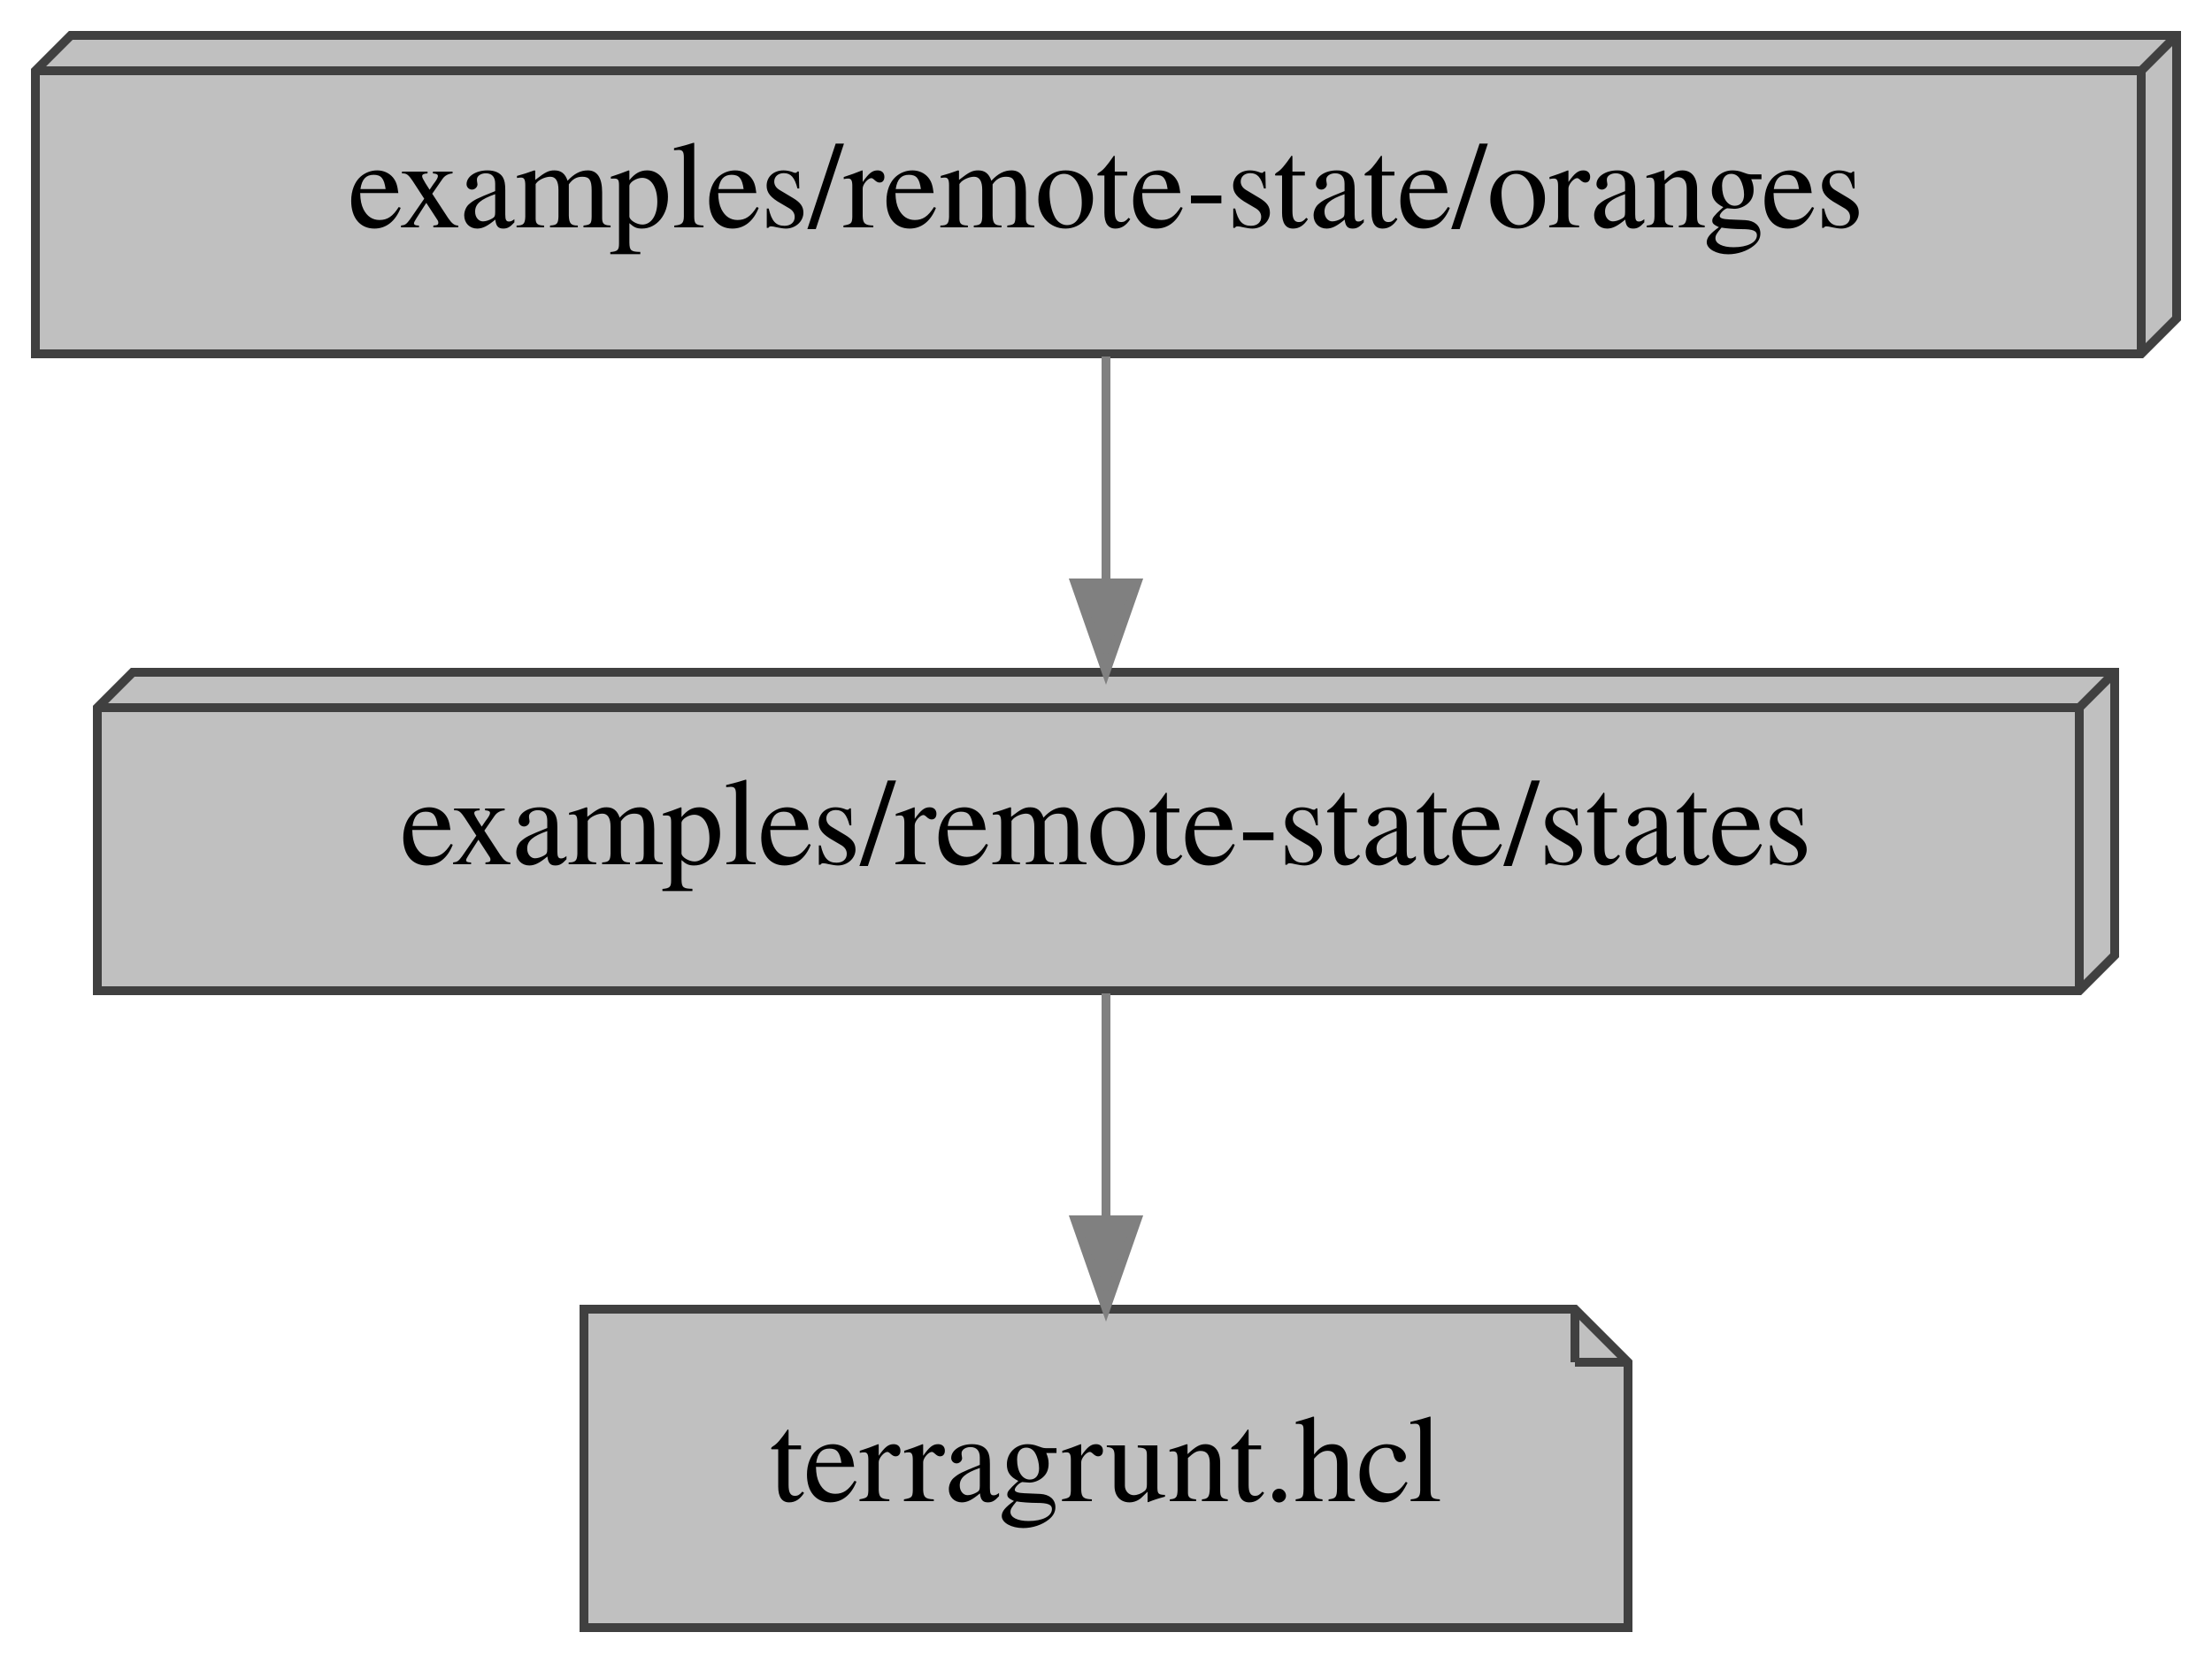
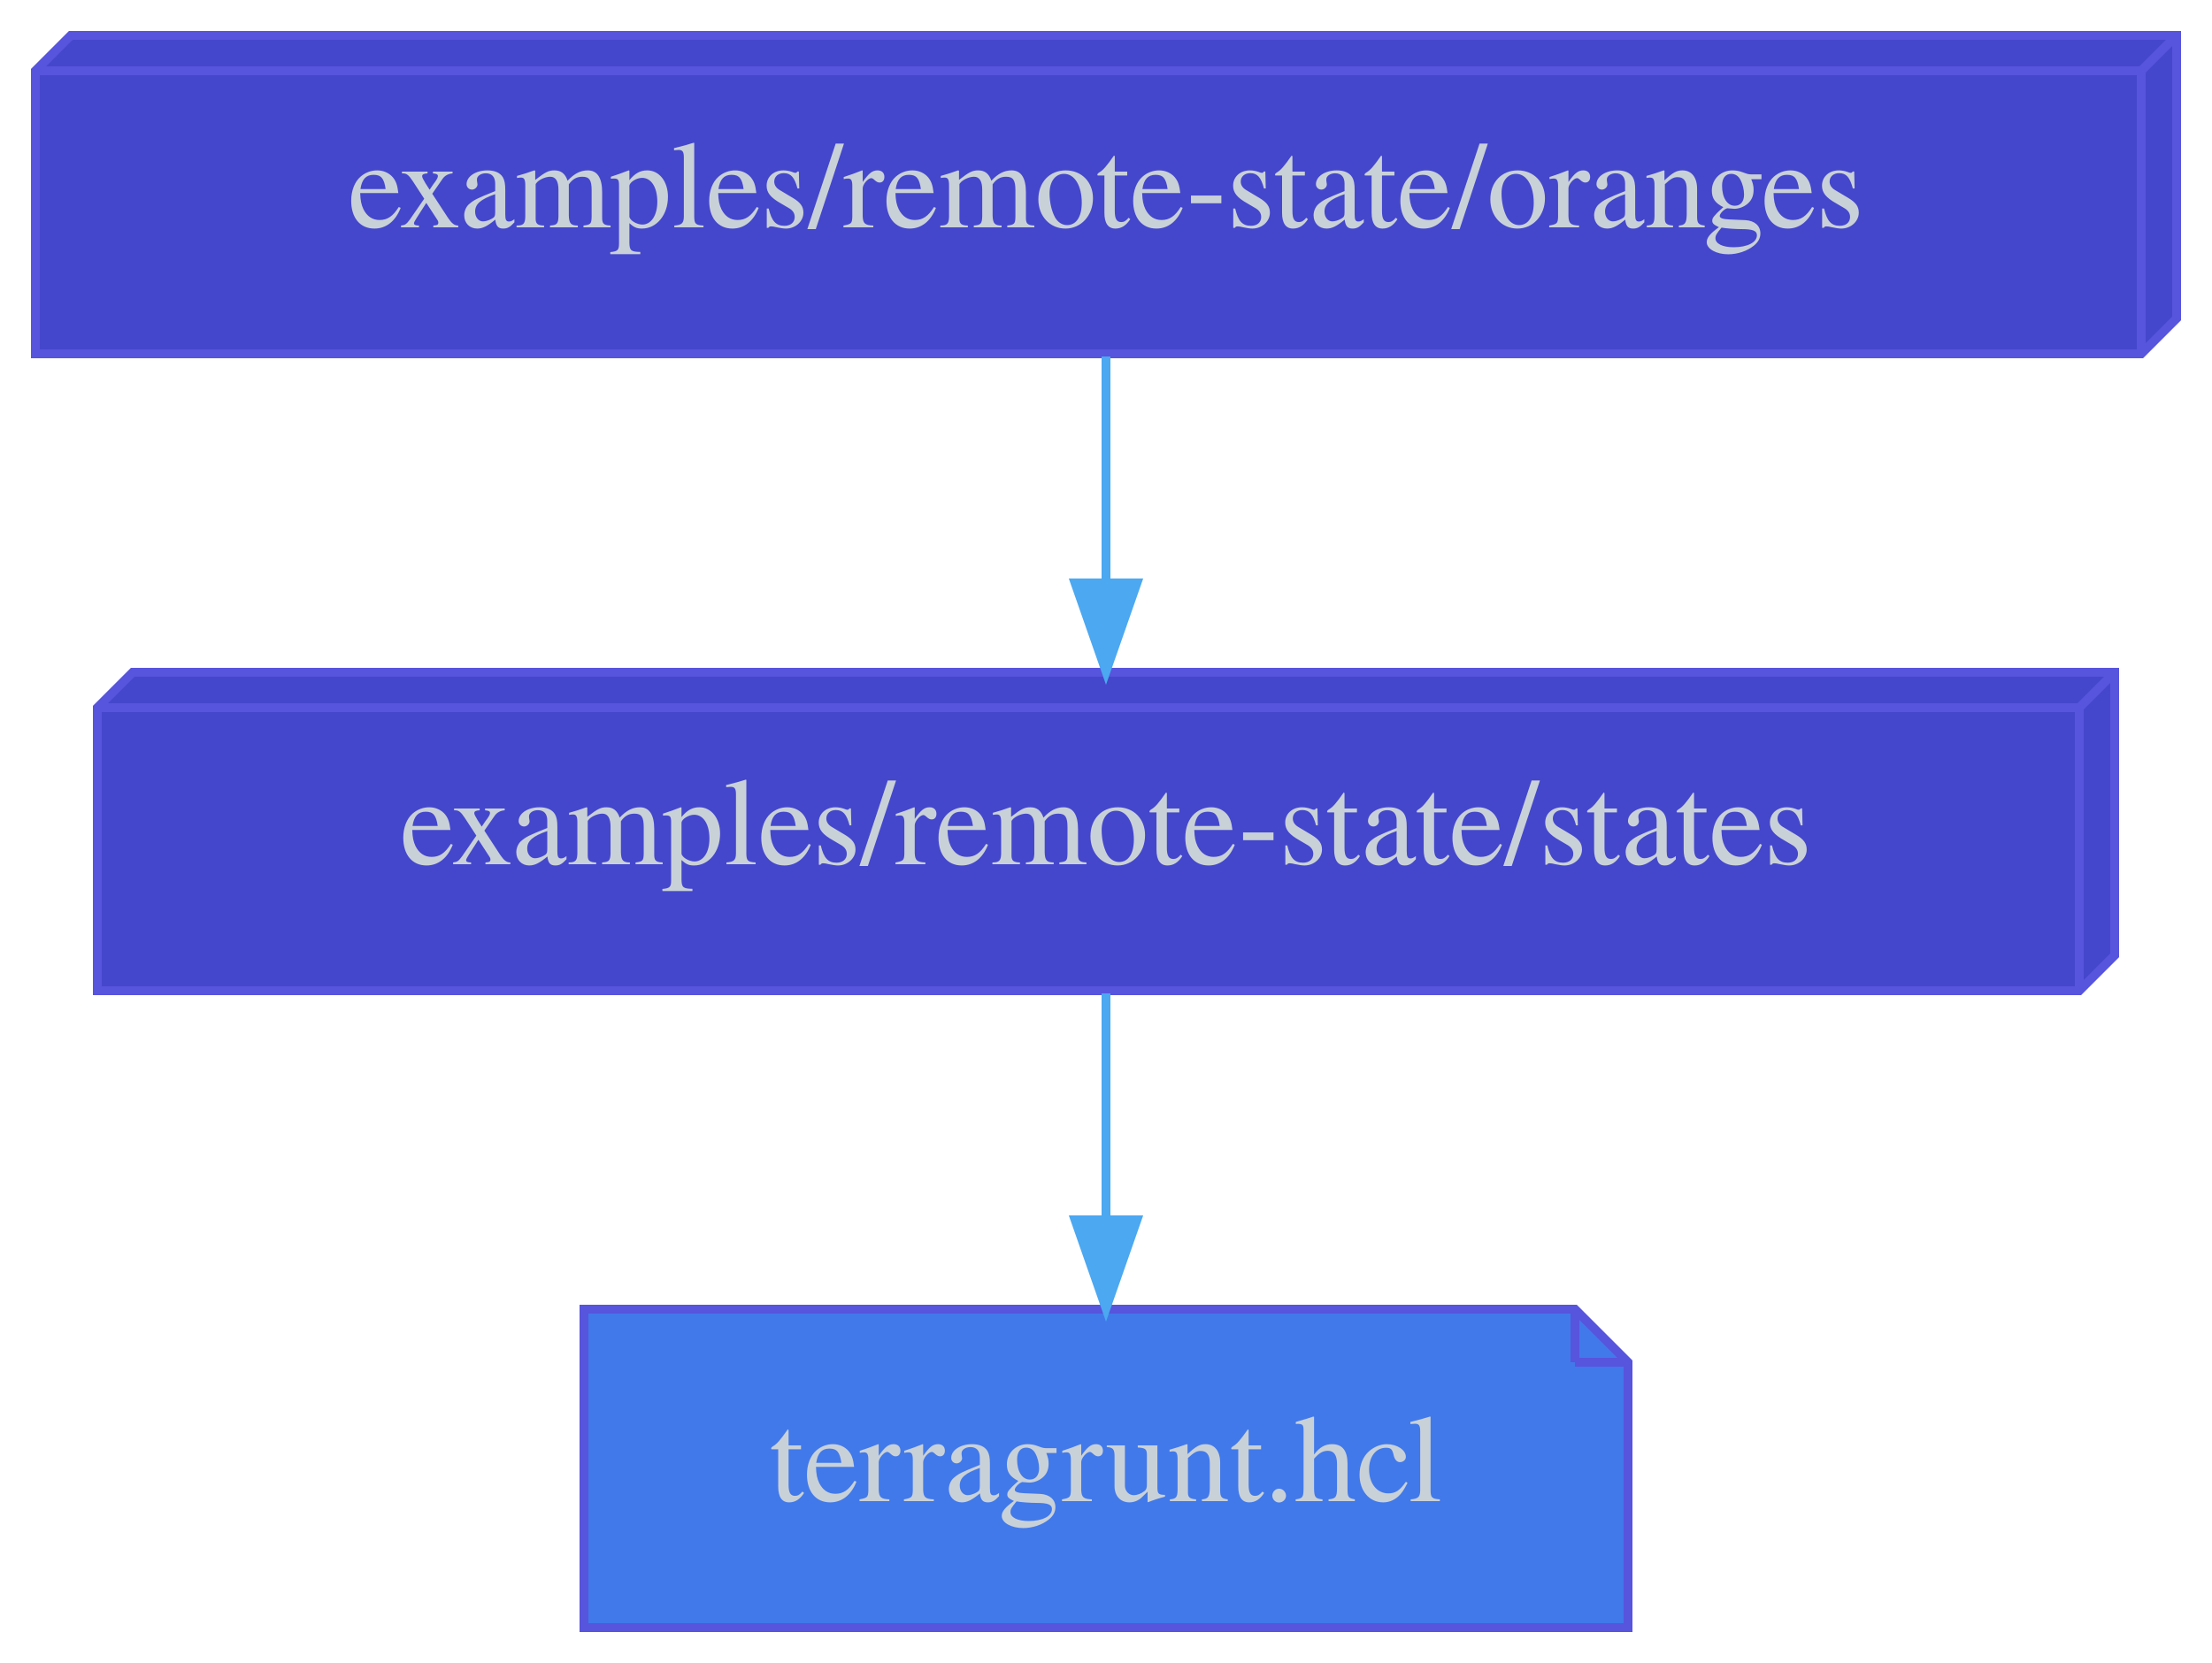
<svg xmlns="http://www.w3.org/2000/svg" width="250pt" height="188pt" viewBox="0.00 0.00 250.00 188.00">
  <g id="graph0" class="graph" transform="scale(1 1) rotate(0) translate(4 184)">
    <polygon fill="transparent" stroke="transparent" points="-4,4 -4,-184 246,-184 246,4 -4,4" />
    <g id="node1" class="node">
-       <polygon fill="#c0c0c0" stroke="#404040" points="174,-36 62,-36 62,0 180,0 180,-30 174,-36" />
-       <polyline fill="none" stroke="#404040" points="174,-36 174,-30 " />
-       <polyline fill="none" stroke="#404040" points="180,-30 174,-30 " />
-       <text text-anchor="middle" x="121" y="-14.3" font-family="Times,serif" font-size="14.00">terragrunt.hcl</text>
+       <polygon fill="#4179ea" stroke="#5754dd" points="174,-36 62,-36 62,0 180,0 180,-30 174,-36" />
+       <polyline fill="none" stroke="#5754dd" points="174,-36 174,-30 " />
+       <polyline fill="none" stroke="#5754dd" points="180,-30 174,-30 " />
+       <text text-anchor="middle" x="121" y="-14.3" font-family="Times,serif" font-size="14.00" fill="#c9d1d8">terragrunt.hcl</text>
    </g>
    <g id="node2" class="node">
-       <polygon fill="#c0c0c0" stroke="#404040" points="242,-180 4,-180 0,-176 0,-144 238,-144 242,-148 242,-180" />
-       <polyline fill="none" stroke="#404040" points="238,-176 0,-176 " />
-       <polyline fill="none" stroke="#404040" points="238,-176 238,-144 " />
-       <polyline fill="none" stroke="#404040" points="238,-176 242,-180 " />
-       <text text-anchor="middle" x="121" y="-158.3" font-family="Times,serif" font-size="14.00">examples/remote-state/oranges</text>
+       <polygon fill="#4447cc" stroke="#5754dd" points="242,-180 4,-180 0,-176 0,-144 238,-144 242,-148 242,-180" />
+       <polyline fill="none" stroke="#5754dd" points="238,-176 0,-176 " />
+       <polyline fill="none" stroke="#5754dd" points="238,-176 238,-144 " />
+       <polyline fill="none" stroke="#5754dd" points="238,-176 242,-180 " />
+       <text text-anchor="middle" x="121" y="-158.3" font-family="Times,serif" font-size="14.00" fill="#c9d1d8">examples/remote-state/oranges</text>
    </g>
    <g id="node3" class="node">
-       <polygon fill="#c0c0c0" stroke="#404040" points="235,-108 11,-108 7,-104 7,-72 231,-72 235,-76 235,-108" />
-       <polyline fill="none" stroke="#404040" points="231,-104 7,-104 " />
-       <polyline fill="none" stroke="#404040" points="231,-104 231,-72 " />
-       <polyline fill="none" stroke="#404040" points="231,-104 235,-108 " />
-       <text text-anchor="middle" x="121" y="-86.3" font-family="Times,serif" font-size="14.00">examples/remote-state/states</text>
+       <polygon fill="#4447cc" stroke="#5754dd" points="235,-108 11,-108 7,-104 7,-72 231,-72 235,-76 235,-108" />
+       <polyline fill="none" stroke="#5754dd" points="231,-104 7,-104 " />
+       <polyline fill="none" stroke="#5754dd" points="231,-104 231,-72 " />
+       <polyline fill="none" stroke="#5754dd" points="231,-104 235,-108 " />
+       <text text-anchor="middle" x="121" y="-86.3" font-family="Times,serif" font-size="14.00" fill="#c9d1d8">examples/remote-state/states</text>
    </g>
    <g id="edge1" class="edge">
-       <path fill="none" stroke="#808080" d="M121,-143.7C121,-135.98 121,-126.71 121,-118.11" />
-       <polygon fill="#808080" stroke="#808080" points="124.5,-118.1 121,-108.1 117.5,-118.1 124.5,-118.1" />
+       <path fill="none" stroke="#4ba8f1" d="M121,-143.7C121,-135.98 121,-126.71 121,-118.11" />
+       <polygon fill="#4ba8f1" stroke="#4ba8f1" points="124.5,-118.1 121,-108.1 117.5,-118.1 124.5,-118.1" />
    </g>
    <g id="edge2" class="edge">
-       <path fill="none" stroke="#808080" d="M121,-71.7C121,-63.98 121,-54.71 121,-46.11" />
-       <polygon fill="#808080" stroke="#808080" points="124.5,-46.1 121,-36.1 117.5,-46.1 124.5,-46.1" />
+       <path fill="none" stroke="#4ba8f1" d="M121,-71.7C121,-63.98 121,-54.71 121,-46.11" />
+       <polygon fill="#4ba8f1" stroke="#4ba8f1" points="124.5,-46.1 121,-36.1 117.5,-46.1 124.5,-46.1" />
    </g>
  </g>
</svg>
